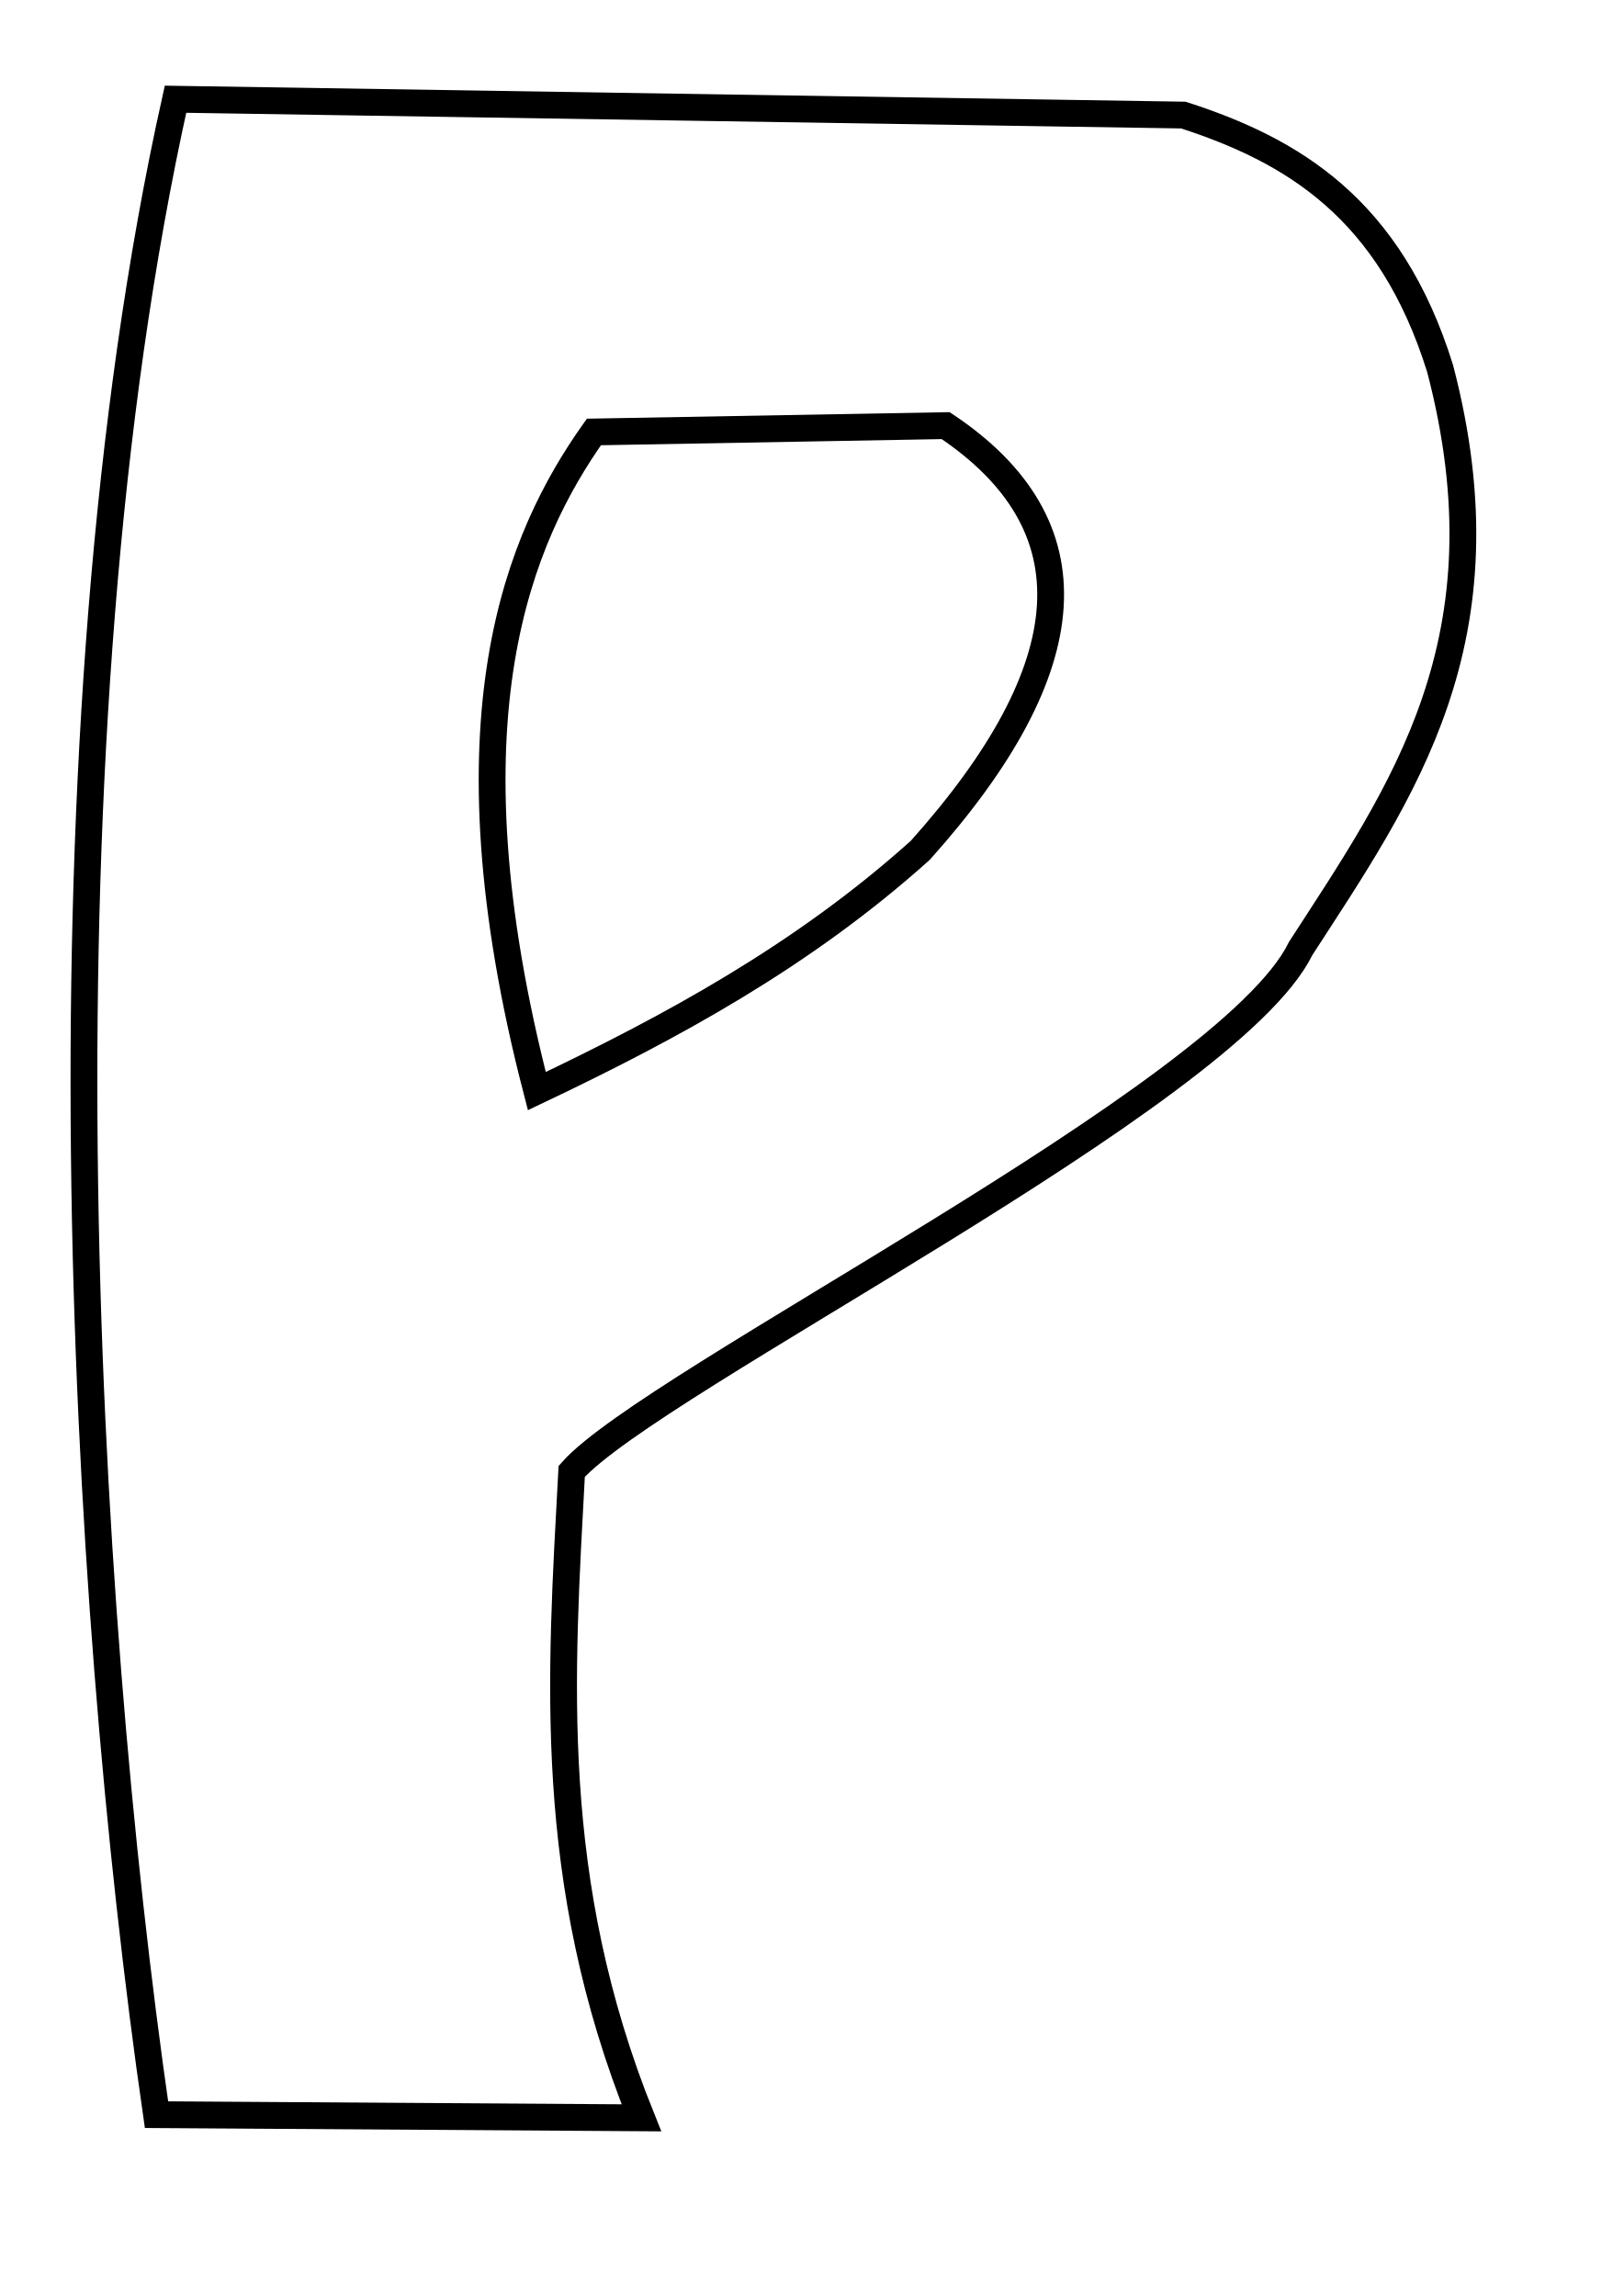
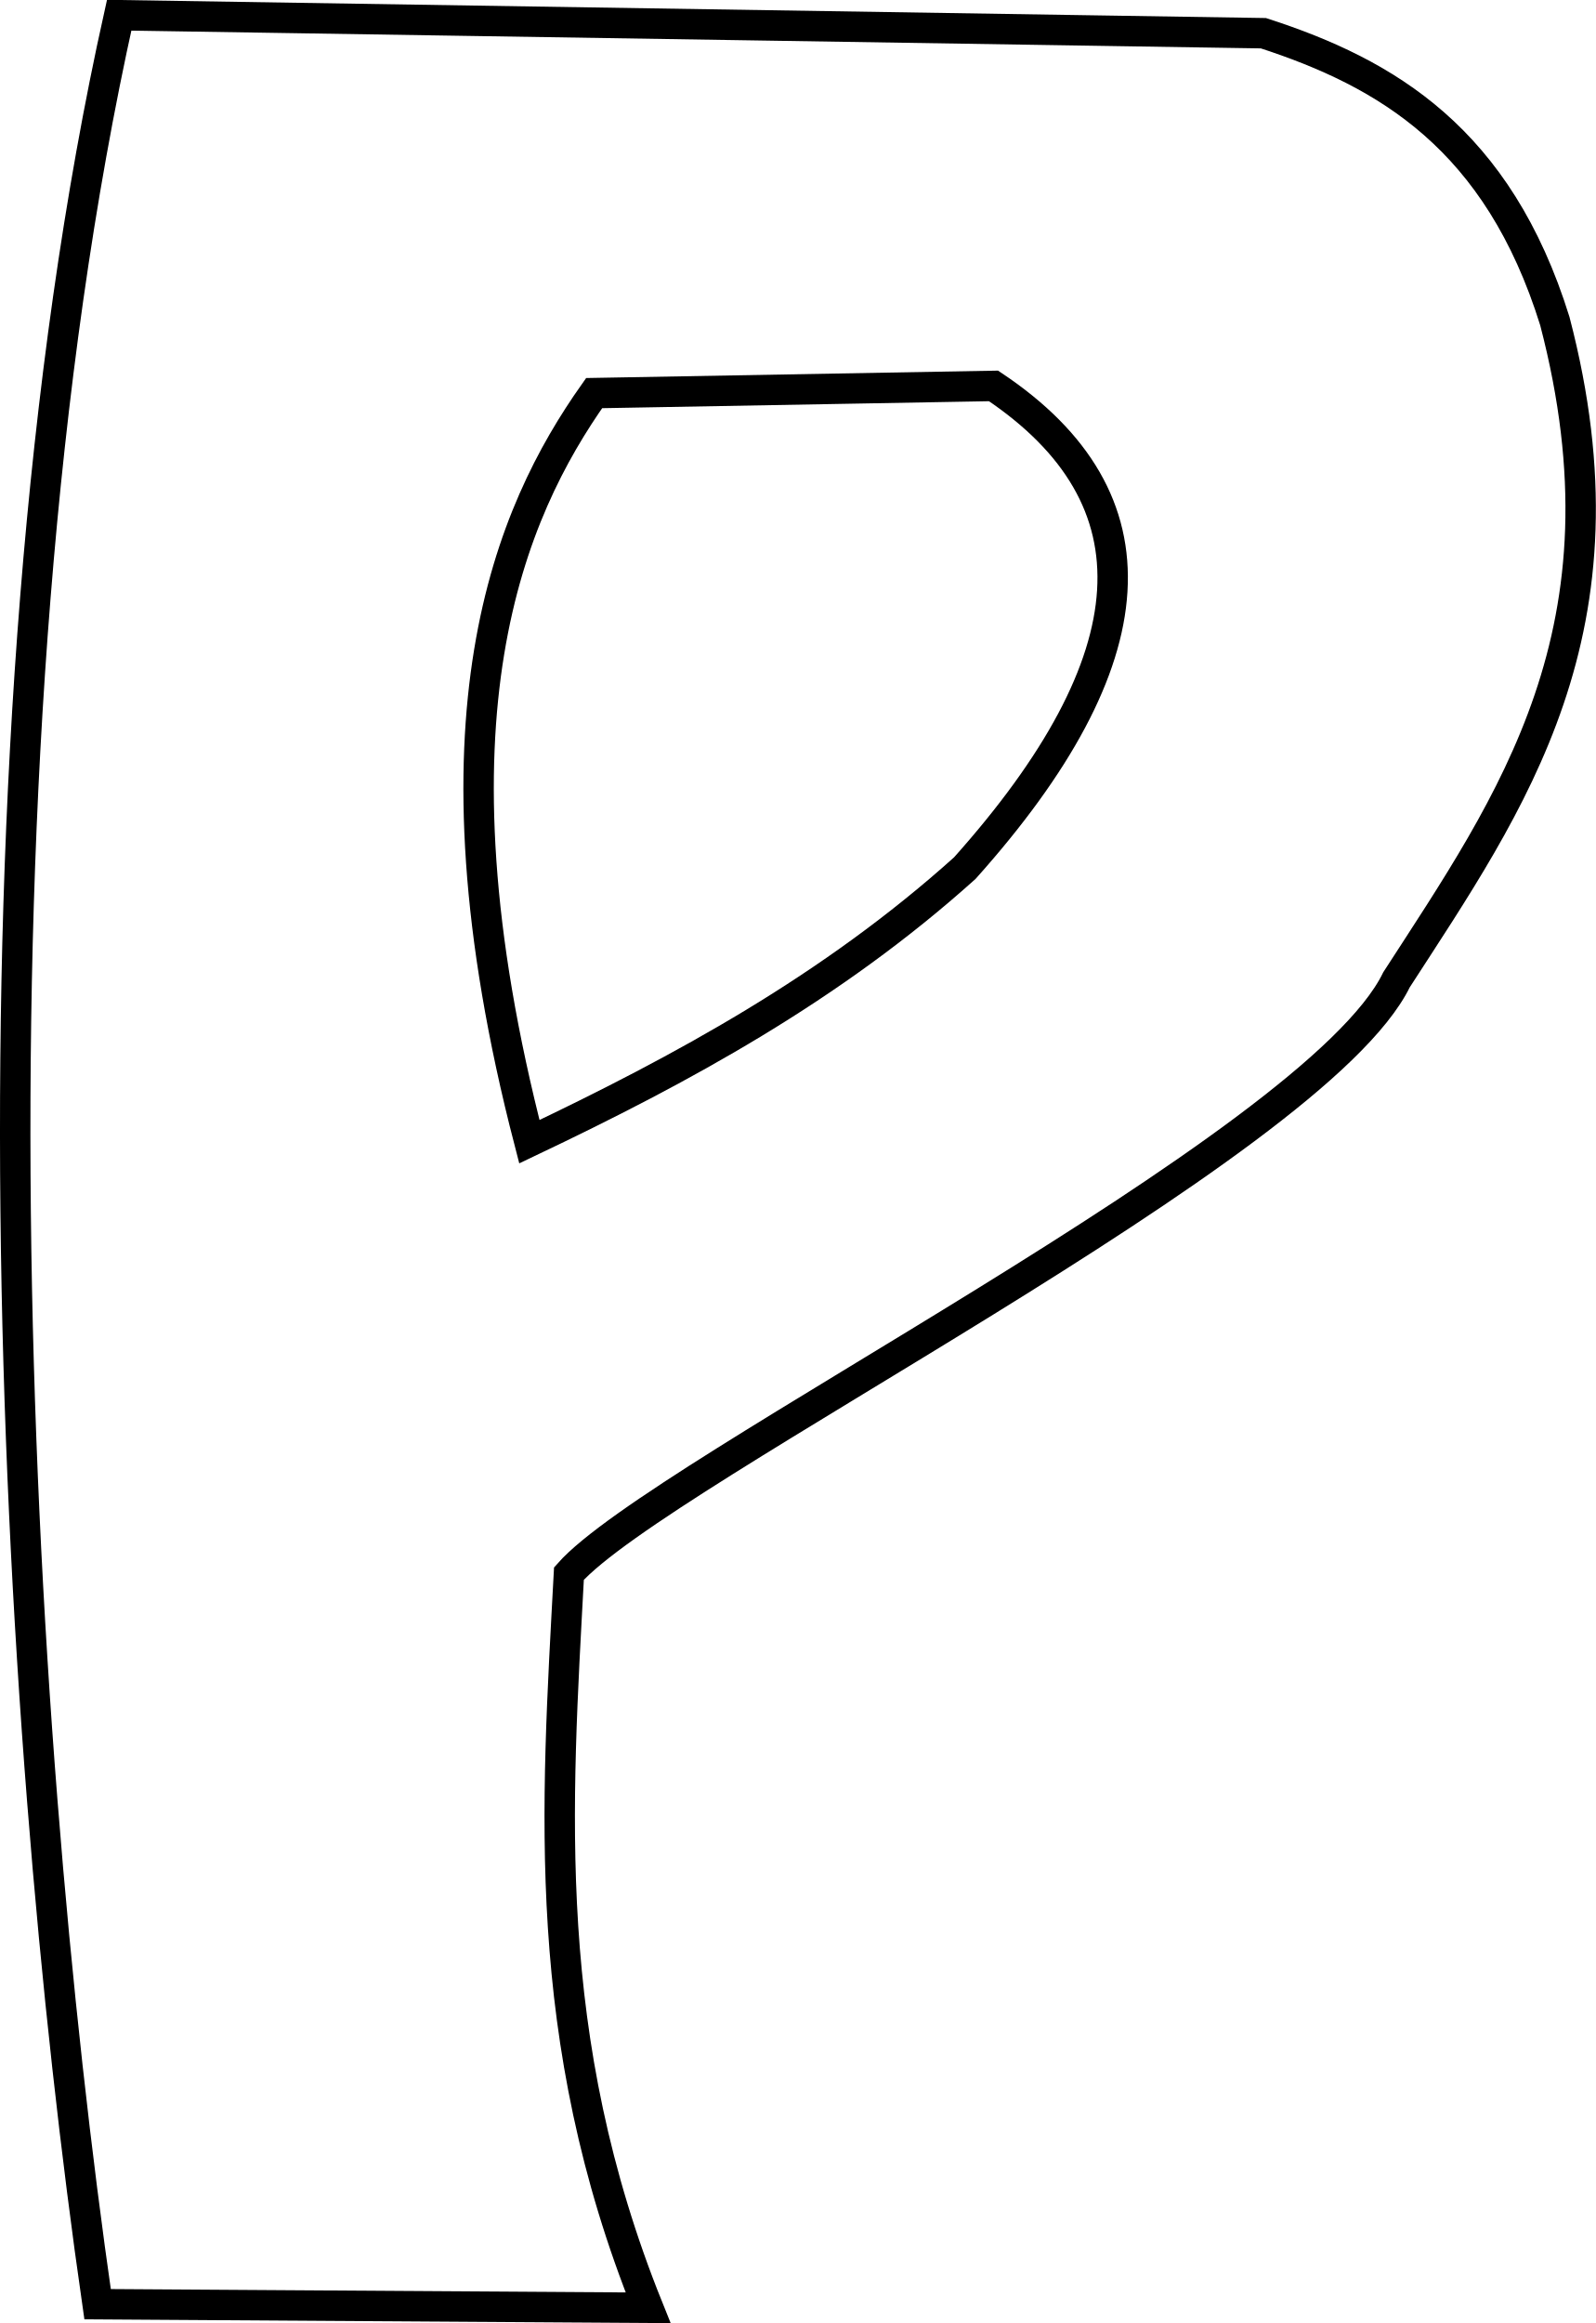
- <svg xmlns="http://www.w3.org/2000/svg" width="210mm" height="297mm" id="svg3003" version="1.1">
+ <svg xmlns="http://www.w3.org/2000/svg" preserveAspectRatio="xMinYMin meet" viewBox="0 0 687.146 1000" width="100%" height="100%" id="svg3003" version="1.1">
  <defs id="defs3005" />
-   <g id="layer1">
+   <g id="layer1" transform="translate(-34.48453,-41.96278)">
    <path style="fill:none;stroke:#000000;stroke-width:13.099px;stroke-linecap:butt;stroke-linejoin:miter;stroke-opacity:1" d="M 85.794,48.512 C 15.948,361.842 39.872,780.248 76.498,1033.864 l 237.042,1.549 C 266.689,919.142 274.09,819.562 279.456,719.357 318.335,675.236 600.631,536.021 635.794,463.723 685.345,387.102 738.705,313.02 703.963,180.202 679.512,101.643 631.556,73.454 578.47,56.259 z" id="path2987" />
    <path style="fill:none;stroke:#000000;stroke-width:13.099px;stroke-linecap:butt;stroke-linejoin:miter;stroke-opacity:1" d="m 290.301,211.188 c -35.874,50.807 -75.391,139.103 -27.887,322.253 65.694,-31.235 129.951,-66.061 187.465,-117.746 80.326,-89.795 84.932,-159.125 12.394,-207.606 z" id="path2989" />
  </g>
</svg>
